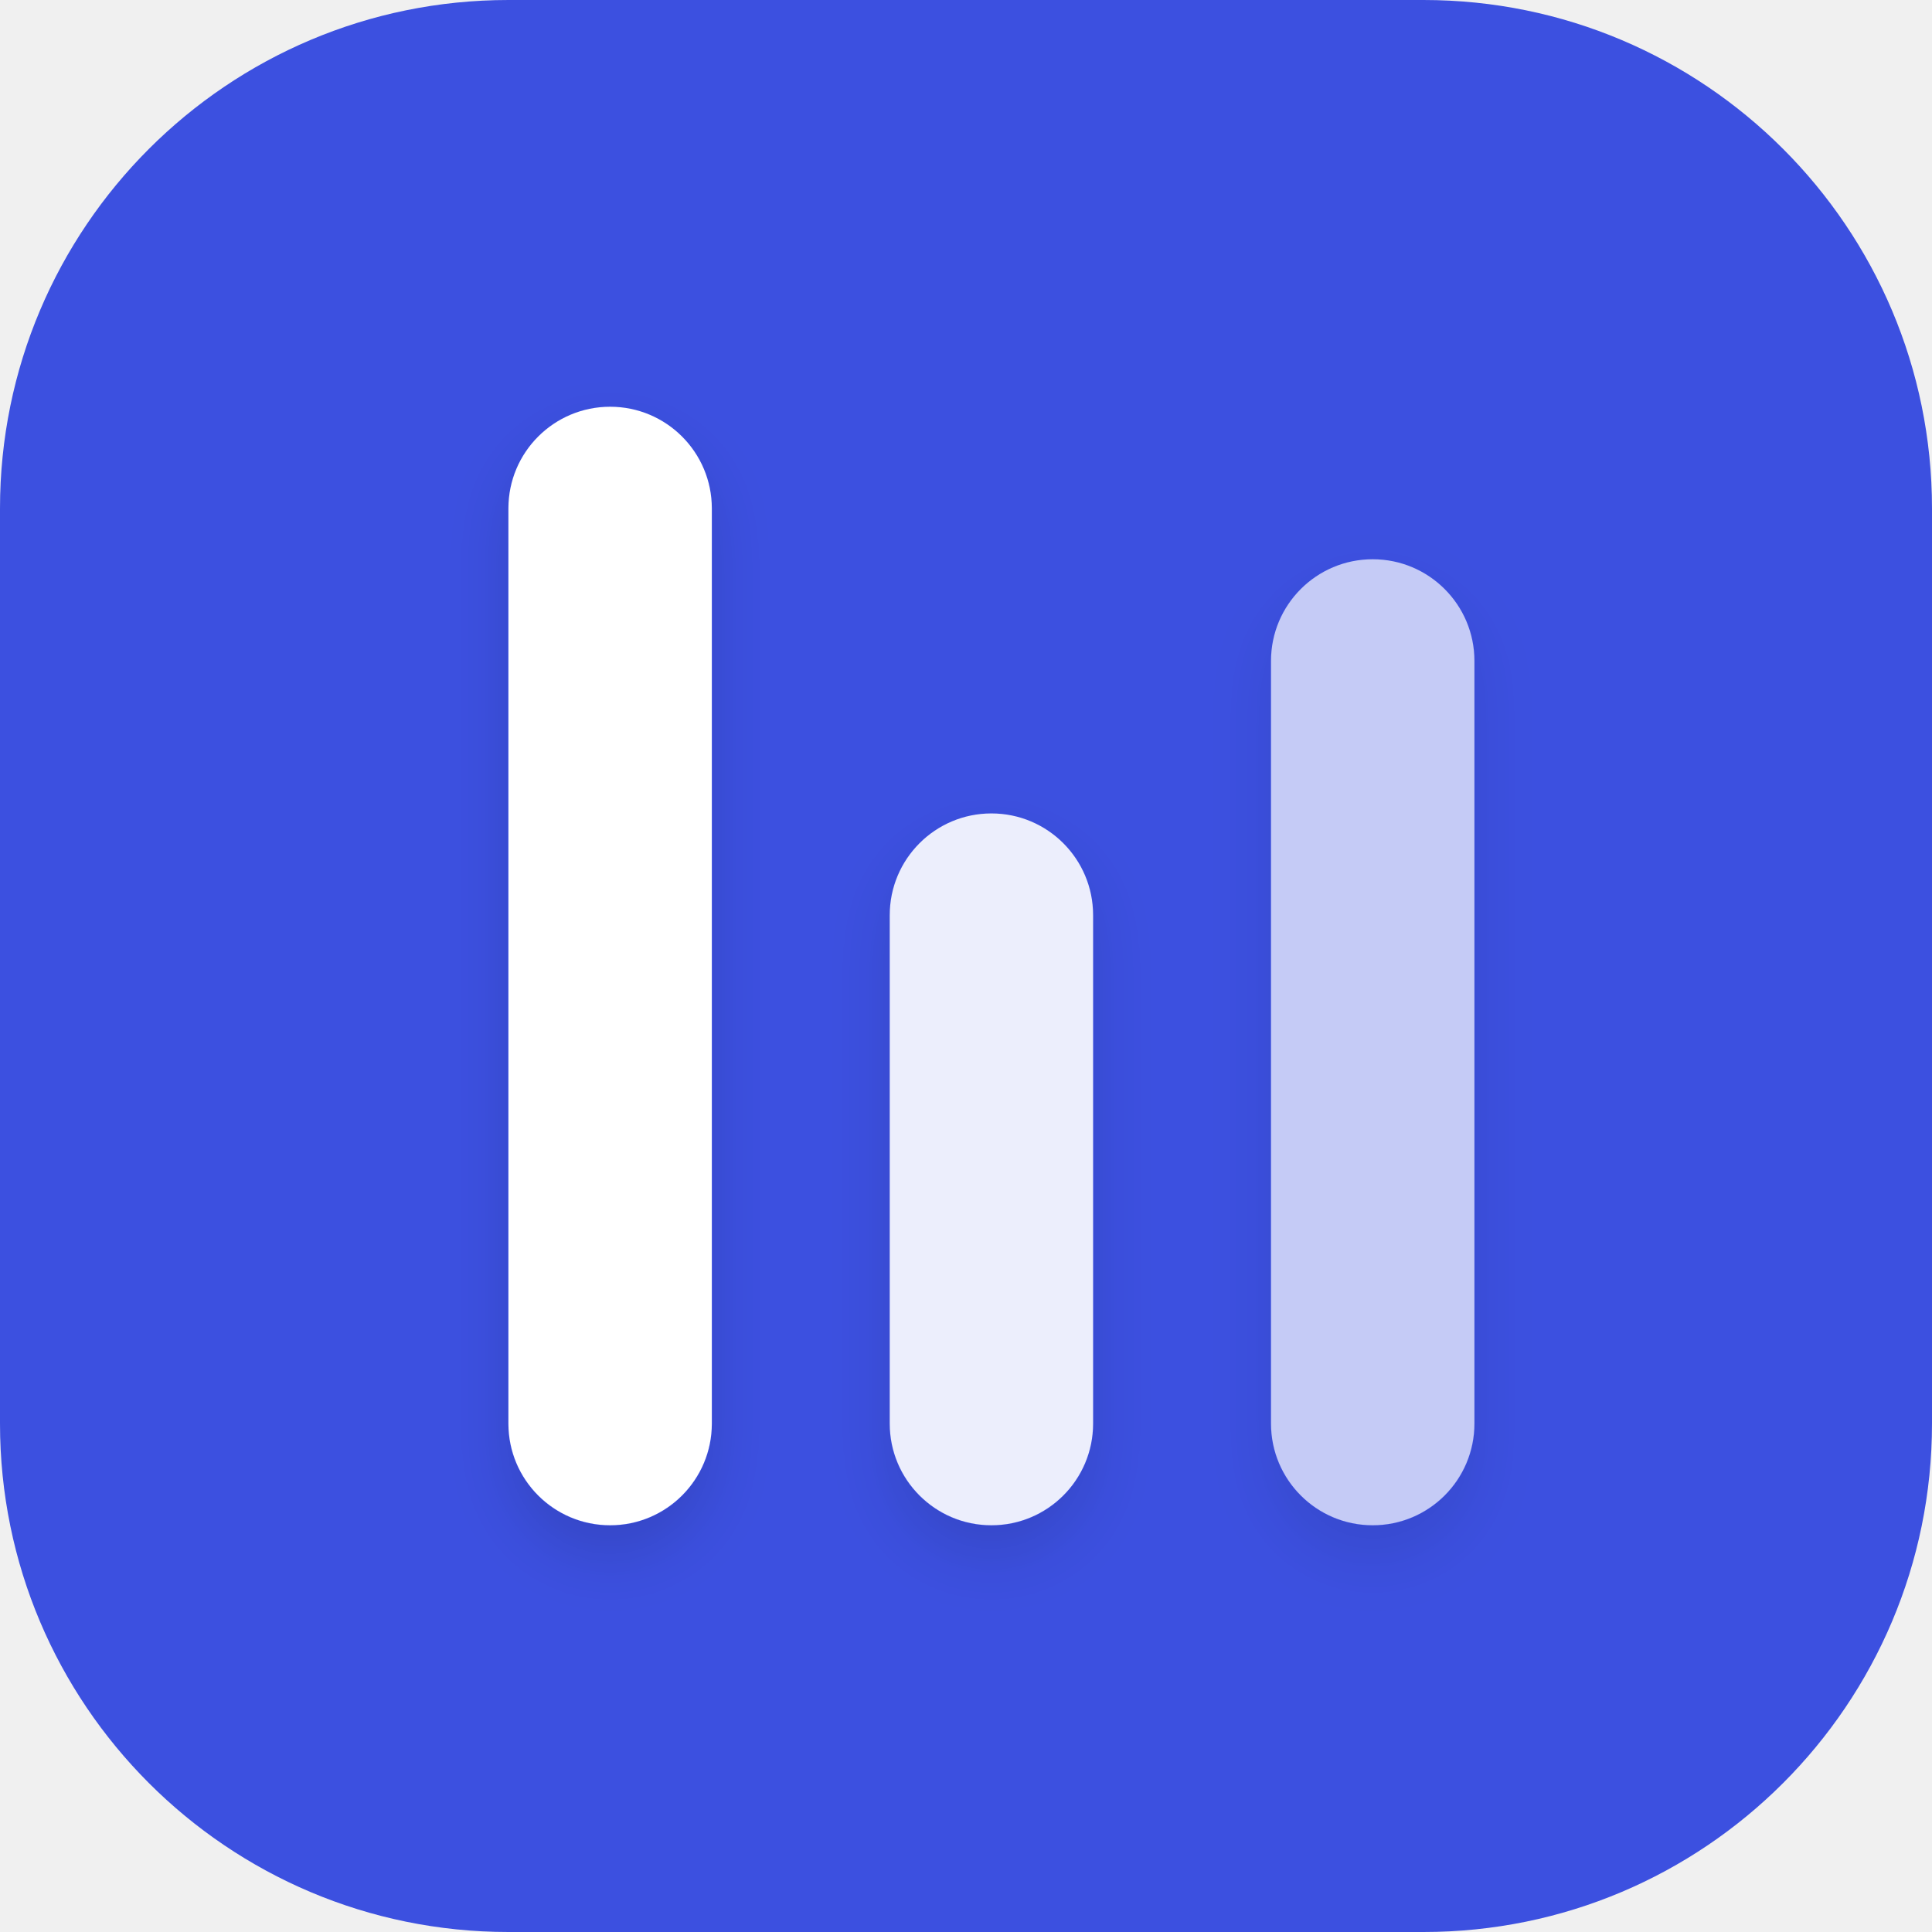
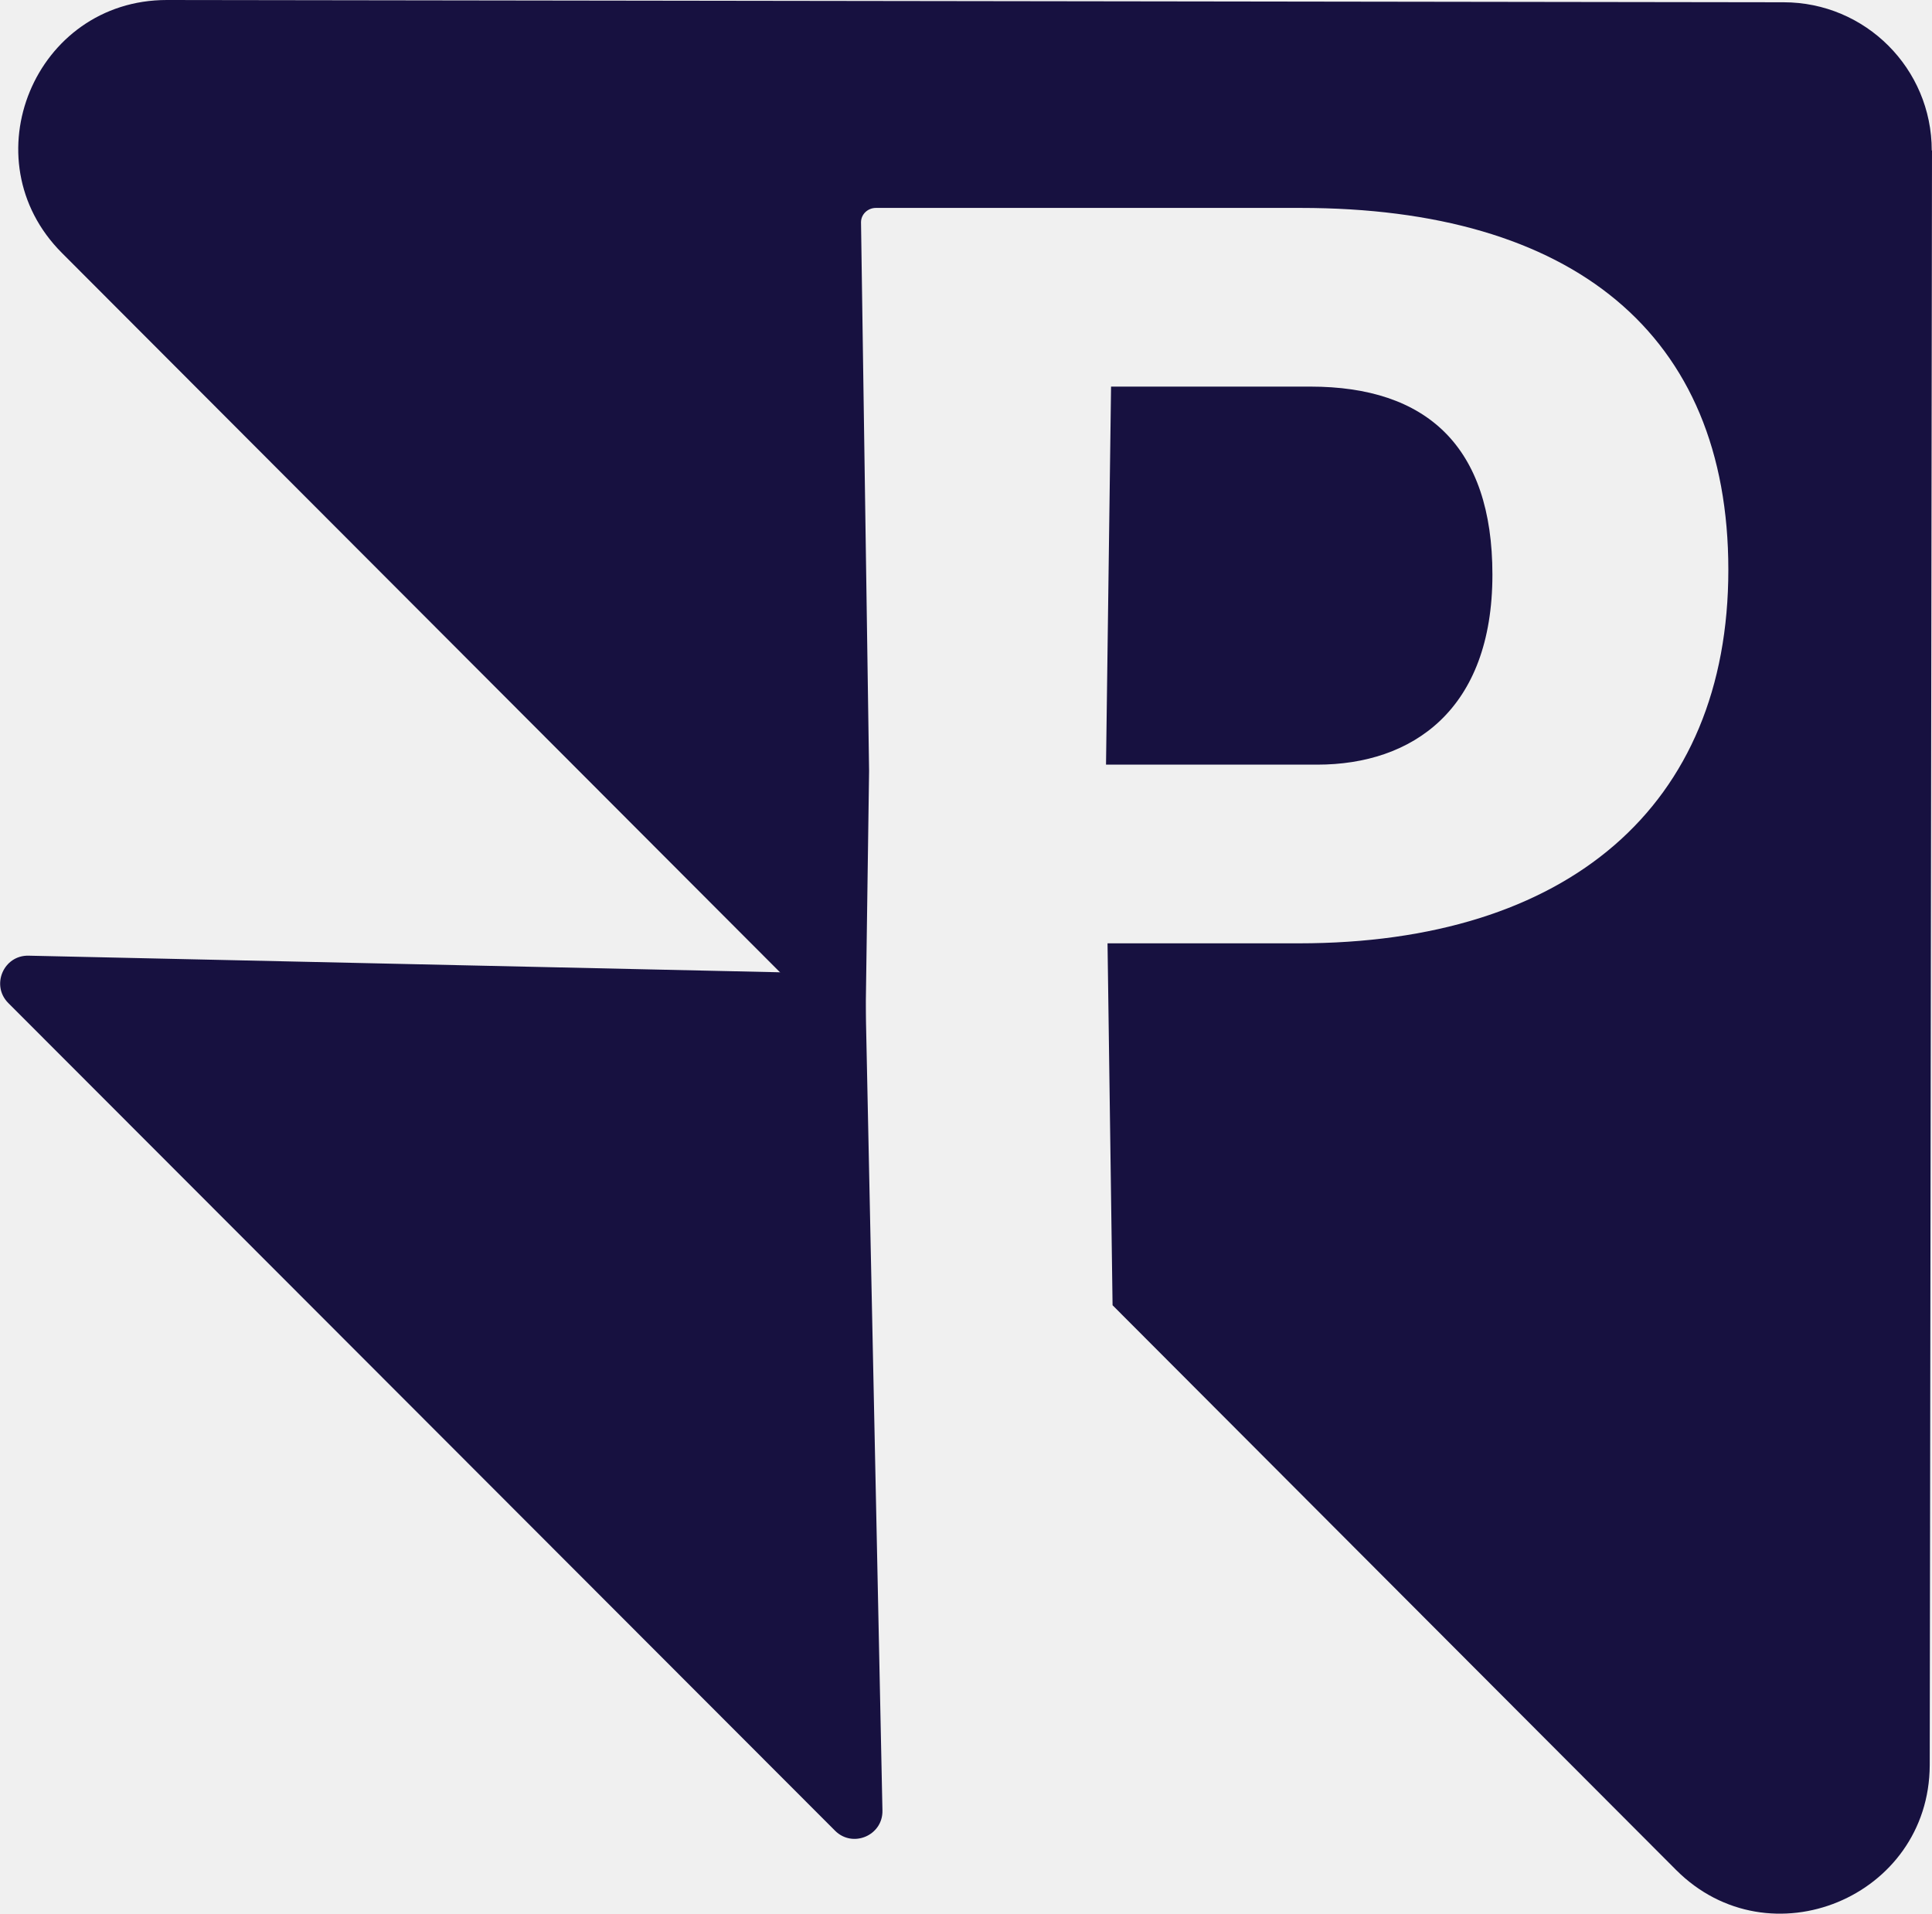
- <svg xmlns="http://www.w3.org/2000/svg" width="32" height="32" viewBox="0 0 32 32" fill="none">
-   <path d="M0 8.421C0 3.77 3.77 0 8.421 0H23.579C28.23 0 32 3.77 32 8.421V23.579C32 28.23 28.23 32 23.579 32H8.421C3.77 32 0 28.23 0 23.579V8.421Z" fill="#3C50E0" />
-   <g filter="url(#filter0_d_521_14078)">
-     <path d="M8.421 8.421C8.421 7.491 9.175 6.737 10.106 6.737V6.737C11.036 6.737 11.79 7.491 11.79 8.421V23.579C11.79 24.509 11.036 25.263 10.106 25.263V25.263C9.175 25.263 8.421 24.509 8.421 23.579V8.421Z" fill="white" />
+ <svg xmlns="http://www.w3.org/2000/svg" id="Layer_2" data-name="Layer 2" viewBox="0 0 76.65 75.93">
+   <defs>
+     <style>
+       .cls-1 {
+         fill: #171140;
+       }
+     </style>
+   </defs>
+   <g id="Layer_1-2" data-name="Layer 1">
+     <g>
+       <path class="cls-1" d="M52.25,30.34h-8.37l.2-15h7.91c4.6,0,7.22,2.36,7.22,7.46,0,5.37-3.18,7.54-6.95,7.54Z" />
+       <path class="cls-1" d="M76.65,5.97l-.09,64.07c-.02,5.24-6.36,7.86-10.06,4.16l-22.36-22.41-.2-14.36h7.59c10.66,0,17.04-5.44,17.04-14.82s-6.19-14.36-16.97-14.36h-16.85c-.32,0-.59.25-.59.57l.32,21.77-.16,11.37L2.46,10.04C-1.25,6.33,1.38,0,6.62,0l64.14.09c3.25,0,5.88,2.63,5.88,5.88Z" />
+       <path class="cls-1" d="M33.26,38.63l-32.13-.71c-.99-.02-1.5,1.18-.8,1.88l32.8,32.84c.7.7,1.9.19,1.88-.8l-.67-32.13c-.01-.59-.49-1.06-1.08-1.08Z" />
+     </g>
  </g>
-   <g opacity="0.9" filter="url(#filter1_d_521_14078)">
-     <path d="M14.737 15.158C14.737 14.227 15.491 13.473 16.421 13.473V13.473C17.351 13.473 18.105 14.227 18.105 15.158V23.579C18.105 24.509 17.351 25.263 16.421 25.263V25.263C15.491 25.263 14.737 24.509 14.737 23.579V15.158Z" fill="white" />
-   </g>
-   <g opacity="0.7" filter="url(#filter2_d_521_14078)">
-     <path d="M21.052 10.947C21.052 10.017 21.806 9.263 22.736 9.263V9.263C23.667 9.263 24.421 10.017 24.421 10.947V23.578C24.421 24.509 23.667 25.263 22.736 25.263V25.263C21.806 25.263 21.052 24.509 21.052 23.578V10.947Z" fill="white" />
-   </g>
-   <defs>
-     <filter id="filter0_d_521_14078" x="7.421" y="6.237" width="5.369" height="20.526" filterUnits="userSpaceOnUse" color-interpolation-filters="sRGB">
-       <feFlood flood-opacity="0" result="BackgroundImageFix" />
-       <feColorMatrix in="SourceAlpha" type="matrix" values="0 0 0 0 0 0 0 0 0 0 0 0 0 0 0 0 0 0 127 0" result="hardAlpha" />
-       <feOffset dy="0.5" />
-       <feGaussianBlur stdDeviation="0.5" />
-       <feComposite in2="hardAlpha" operator="out" />
-       <feColorMatrix type="matrix" values="0 0 0 0 0 0 0 0 0 0 0 0 0 0 0 0 0 0 0.12 0" />
-       <feBlend mode="normal" in2="BackgroundImageFix" result="effect1_dropShadow_521_14078" />
-       <feBlend mode="normal" in="SourceGraphic" in2="effect1_dropShadow_521_14078" result="shape" />
-     </filter>
-     <filter id="filter1_d_521_14078" x="13.737" y="12.973" width="5.369" height="13.79" filterUnits="userSpaceOnUse" color-interpolation-filters="sRGB">
-       <feFlood flood-opacity="0" result="BackgroundImageFix" />
-       <feColorMatrix in="SourceAlpha" type="matrix" values="0 0 0 0 0 0 0 0 0 0 0 0 0 0 0 0 0 0 127 0" result="hardAlpha" />
-       <feOffset dy="0.5" />
-       <feGaussianBlur stdDeviation="0.5" />
-       <feComposite in2="hardAlpha" operator="out" />
-       <feColorMatrix type="matrix" values="0 0 0 0 0 0 0 0 0 0 0 0 0 0 0 0 0 0 0.12 0" />
-       <feBlend mode="normal" in2="BackgroundImageFix" result="effect1_dropShadow_521_14078" />
-       <feBlend mode="normal" in="SourceGraphic" in2="effect1_dropShadow_521_14078" result="shape" />
-     </filter>
-     <filter id="filter2_d_521_14078" x="20.052" y="8.763" width="5.369" height="18" filterUnits="userSpaceOnUse" color-interpolation-filters="sRGB">
-       <feFlood flood-opacity="0" result="BackgroundImageFix" />
-       <feColorMatrix in="SourceAlpha" type="matrix" values="0 0 0 0 0 0 0 0 0 0 0 0 0 0 0 0 0 0 127 0" result="hardAlpha" />
-       <feOffset dy="0.5" />
-       <feGaussianBlur stdDeviation="0.5" />
-       <feComposite in2="hardAlpha" operator="out" />
-       <feColorMatrix type="matrix" values="0 0 0 0 0 0 0 0 0 0 0 0 0 0 0 0 0 0 0.12 0" />
-       <feBlend mode="normal" in2="BackgroundImageFix" result="effect1_dropShadow_521_14078" />
-       <feBlend mode="normal" in="SourceGraphic" in2="effect1_dropShadow_521_14078" result="shape" />
-     </filter>
-   </defs>
</svg>
